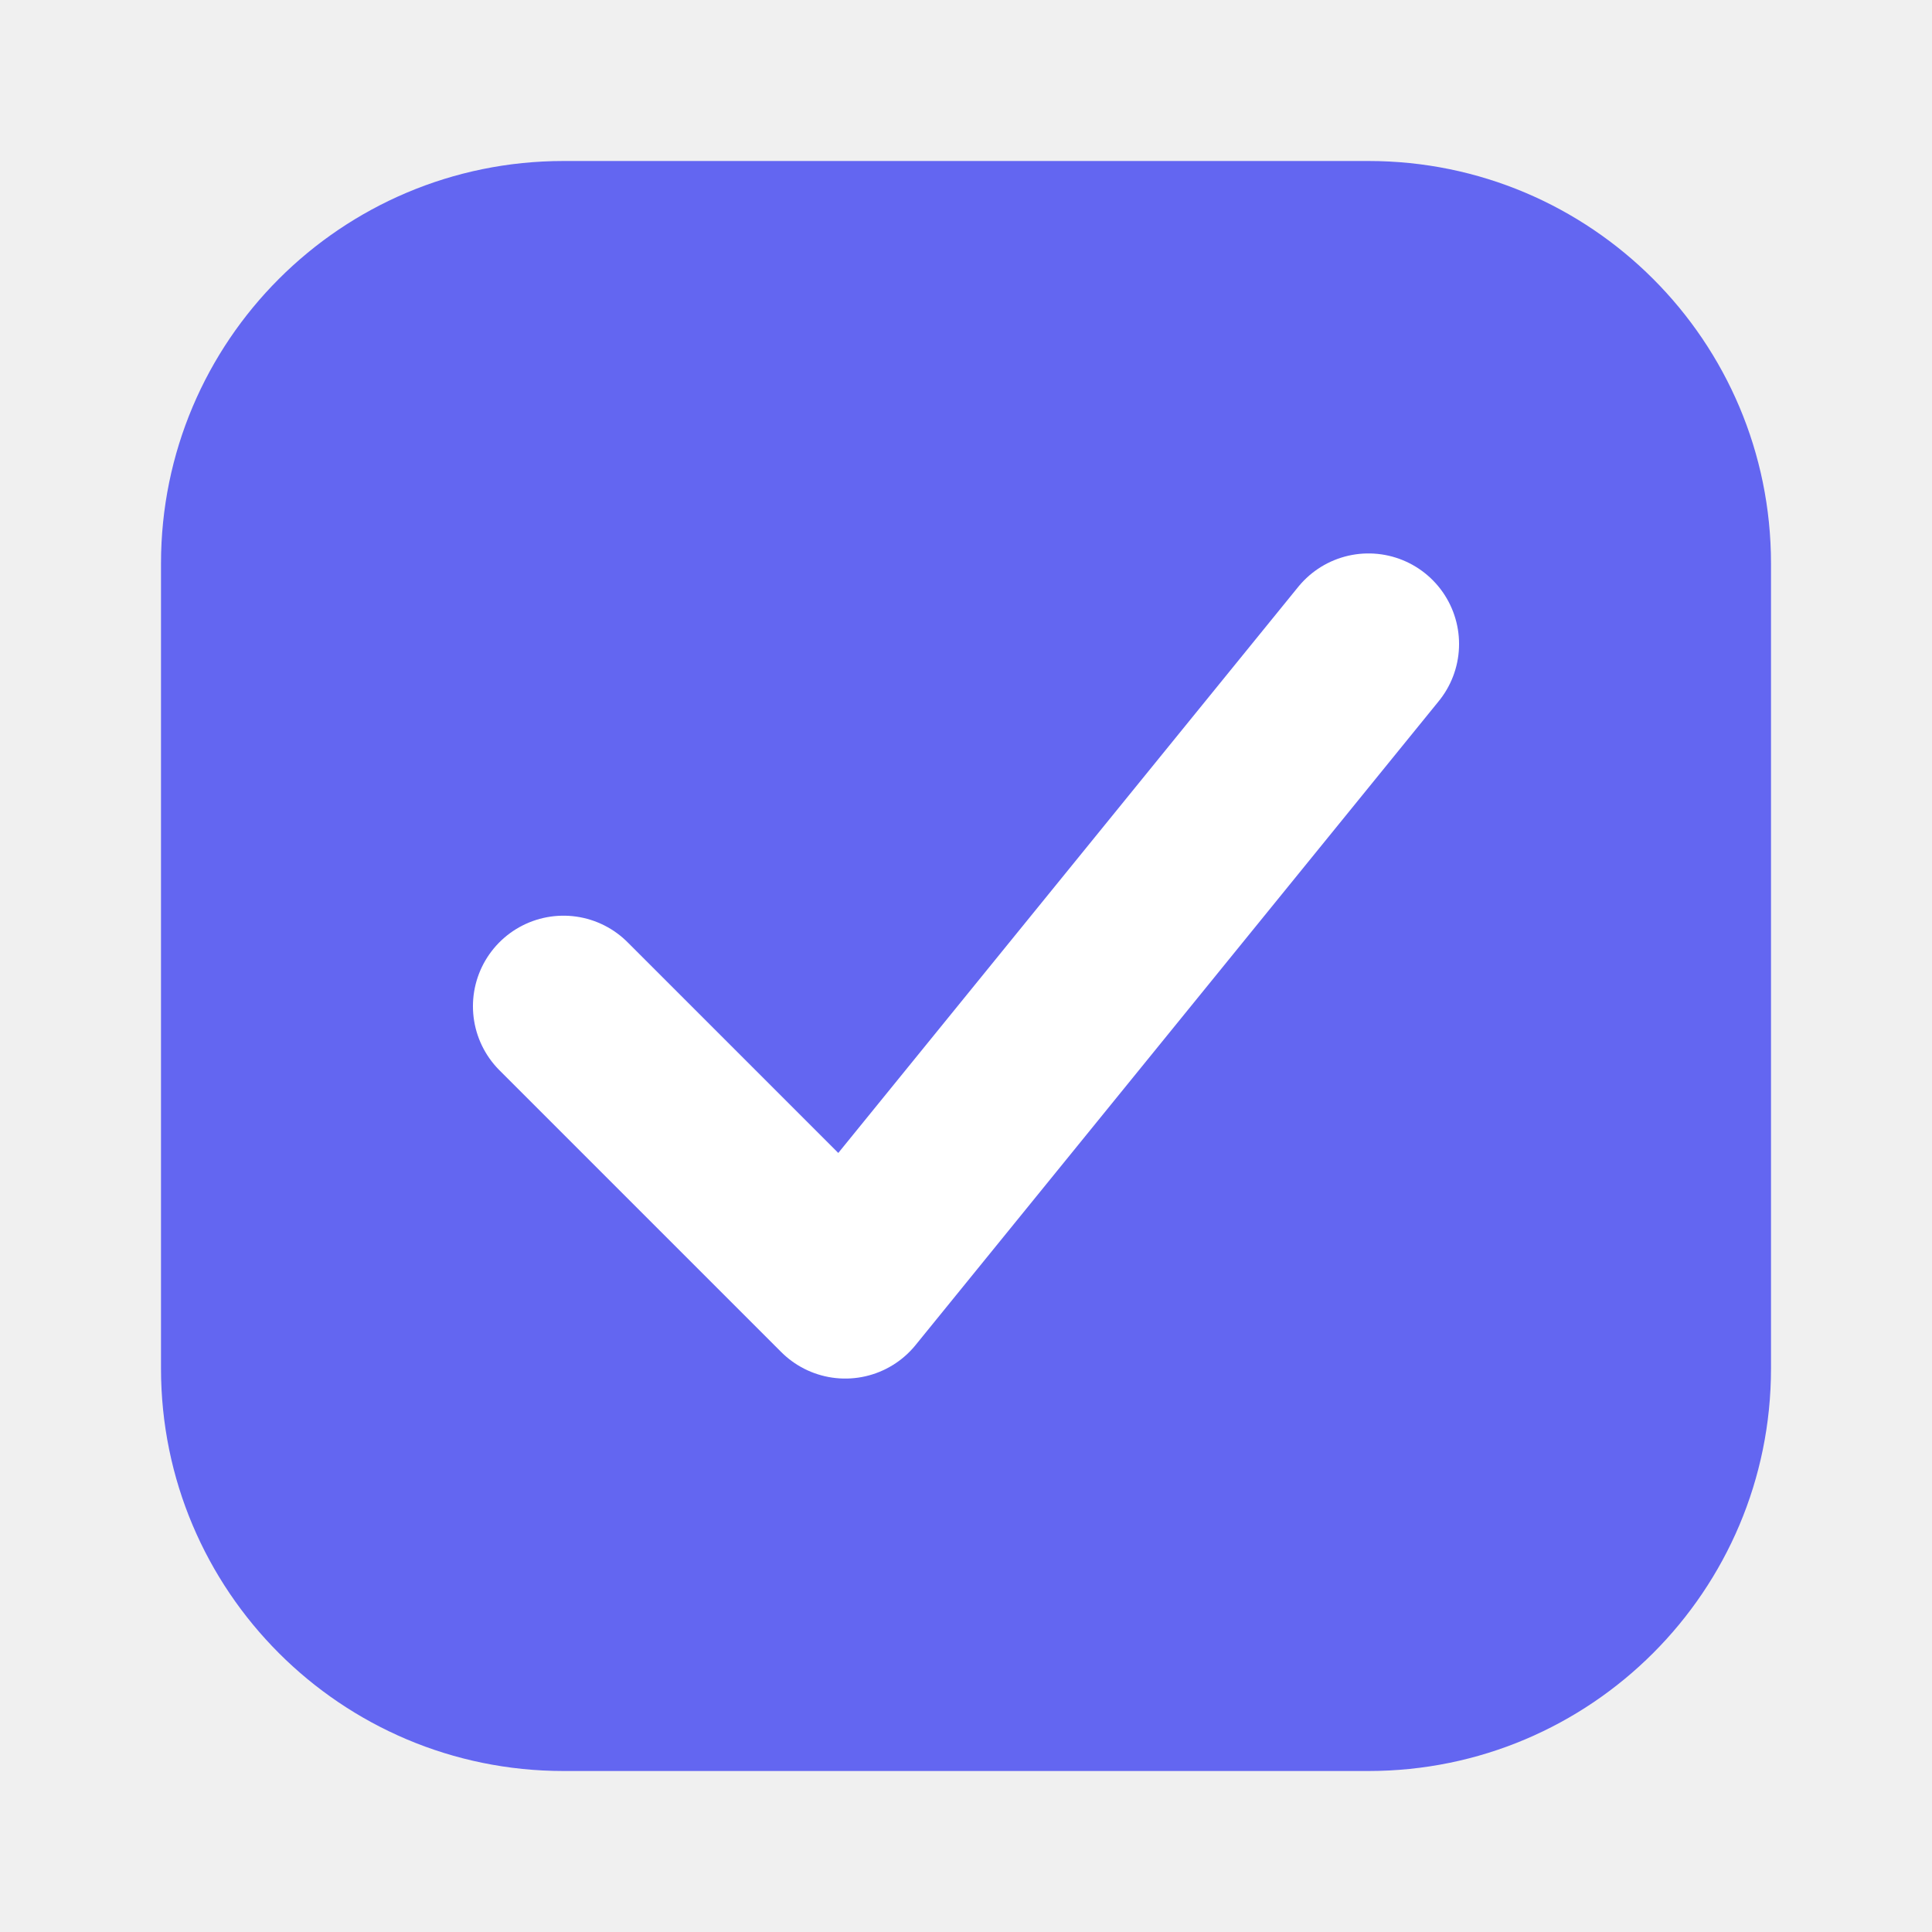
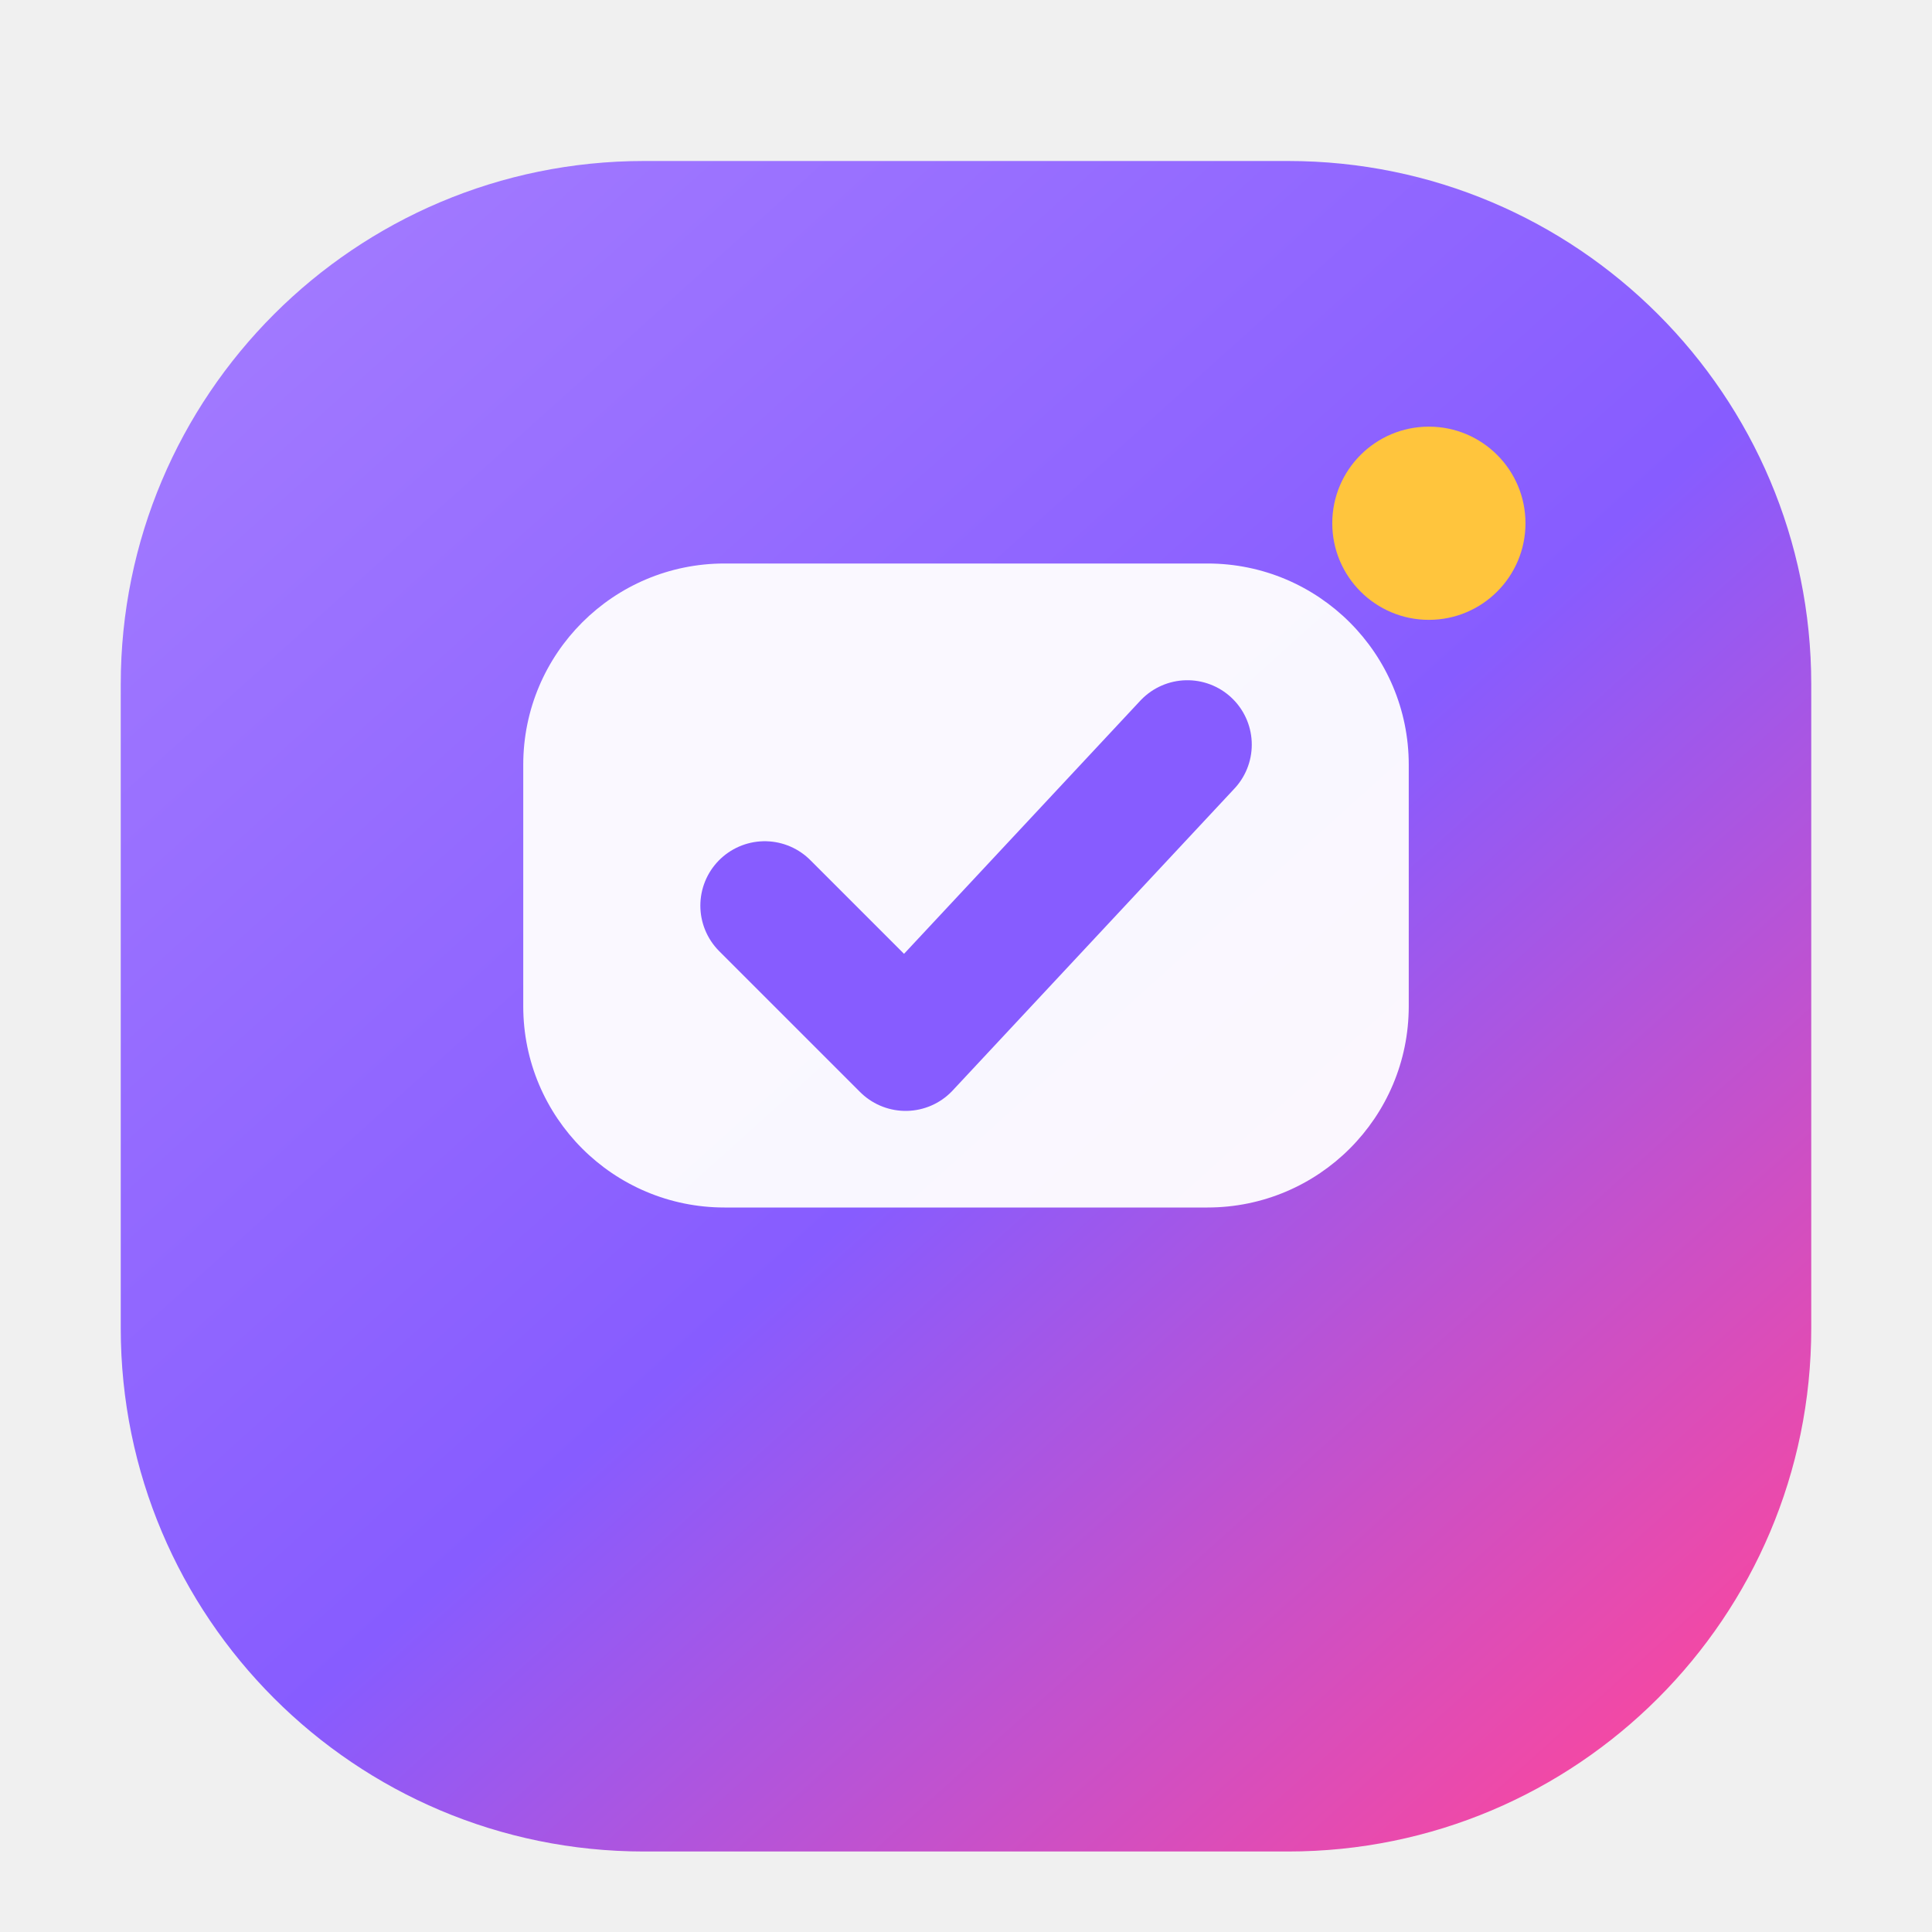
<svg xmlns="http://www.w3.org/2000/svg" width="48" height="48" viewBox="0 0 48 48" fill="none">
-   <rect x="4" y="4" width="40" height="40" rx="10" fill="#6366F1" />
-   <path d="M14 25L21 32L34 16" stroke="#FFFFFF" stroke-width="4.5" stroke-linecap="round" stroke-linejoin="round" />
+   <defs>
+     <linearGradient id="brandGrad" x1="6" y1="4" x2="42" y2="44" gradientUnits="userSpaceOnUse">
+       <stop stop-color="#A47CFF" />
+       <stop offset="0.55" stop-color="#875CFF" />
+       <stop offset="1" stop-color="#FB479E" />
+     </linearGradient>
+   </defs>
+   <rect x="3" y="4" width="42" height="42" rx="13" fill="url(#brandGrad)" />
+   <rect x="13" y="14" width="22" height="16" rx="5" fill="#FFFFFF" fill-opacity="0.95" />
+   <path d="M19 22.5L22.5 26L29.5 18.5" stroke="#875CFF" stroke-width="3.2" stroke-linecap="round" stroke-linejoin="round" />
+   <circle cx="35.5" cy="13" r="2.4" fill="#FFC53D" />
</svg>
